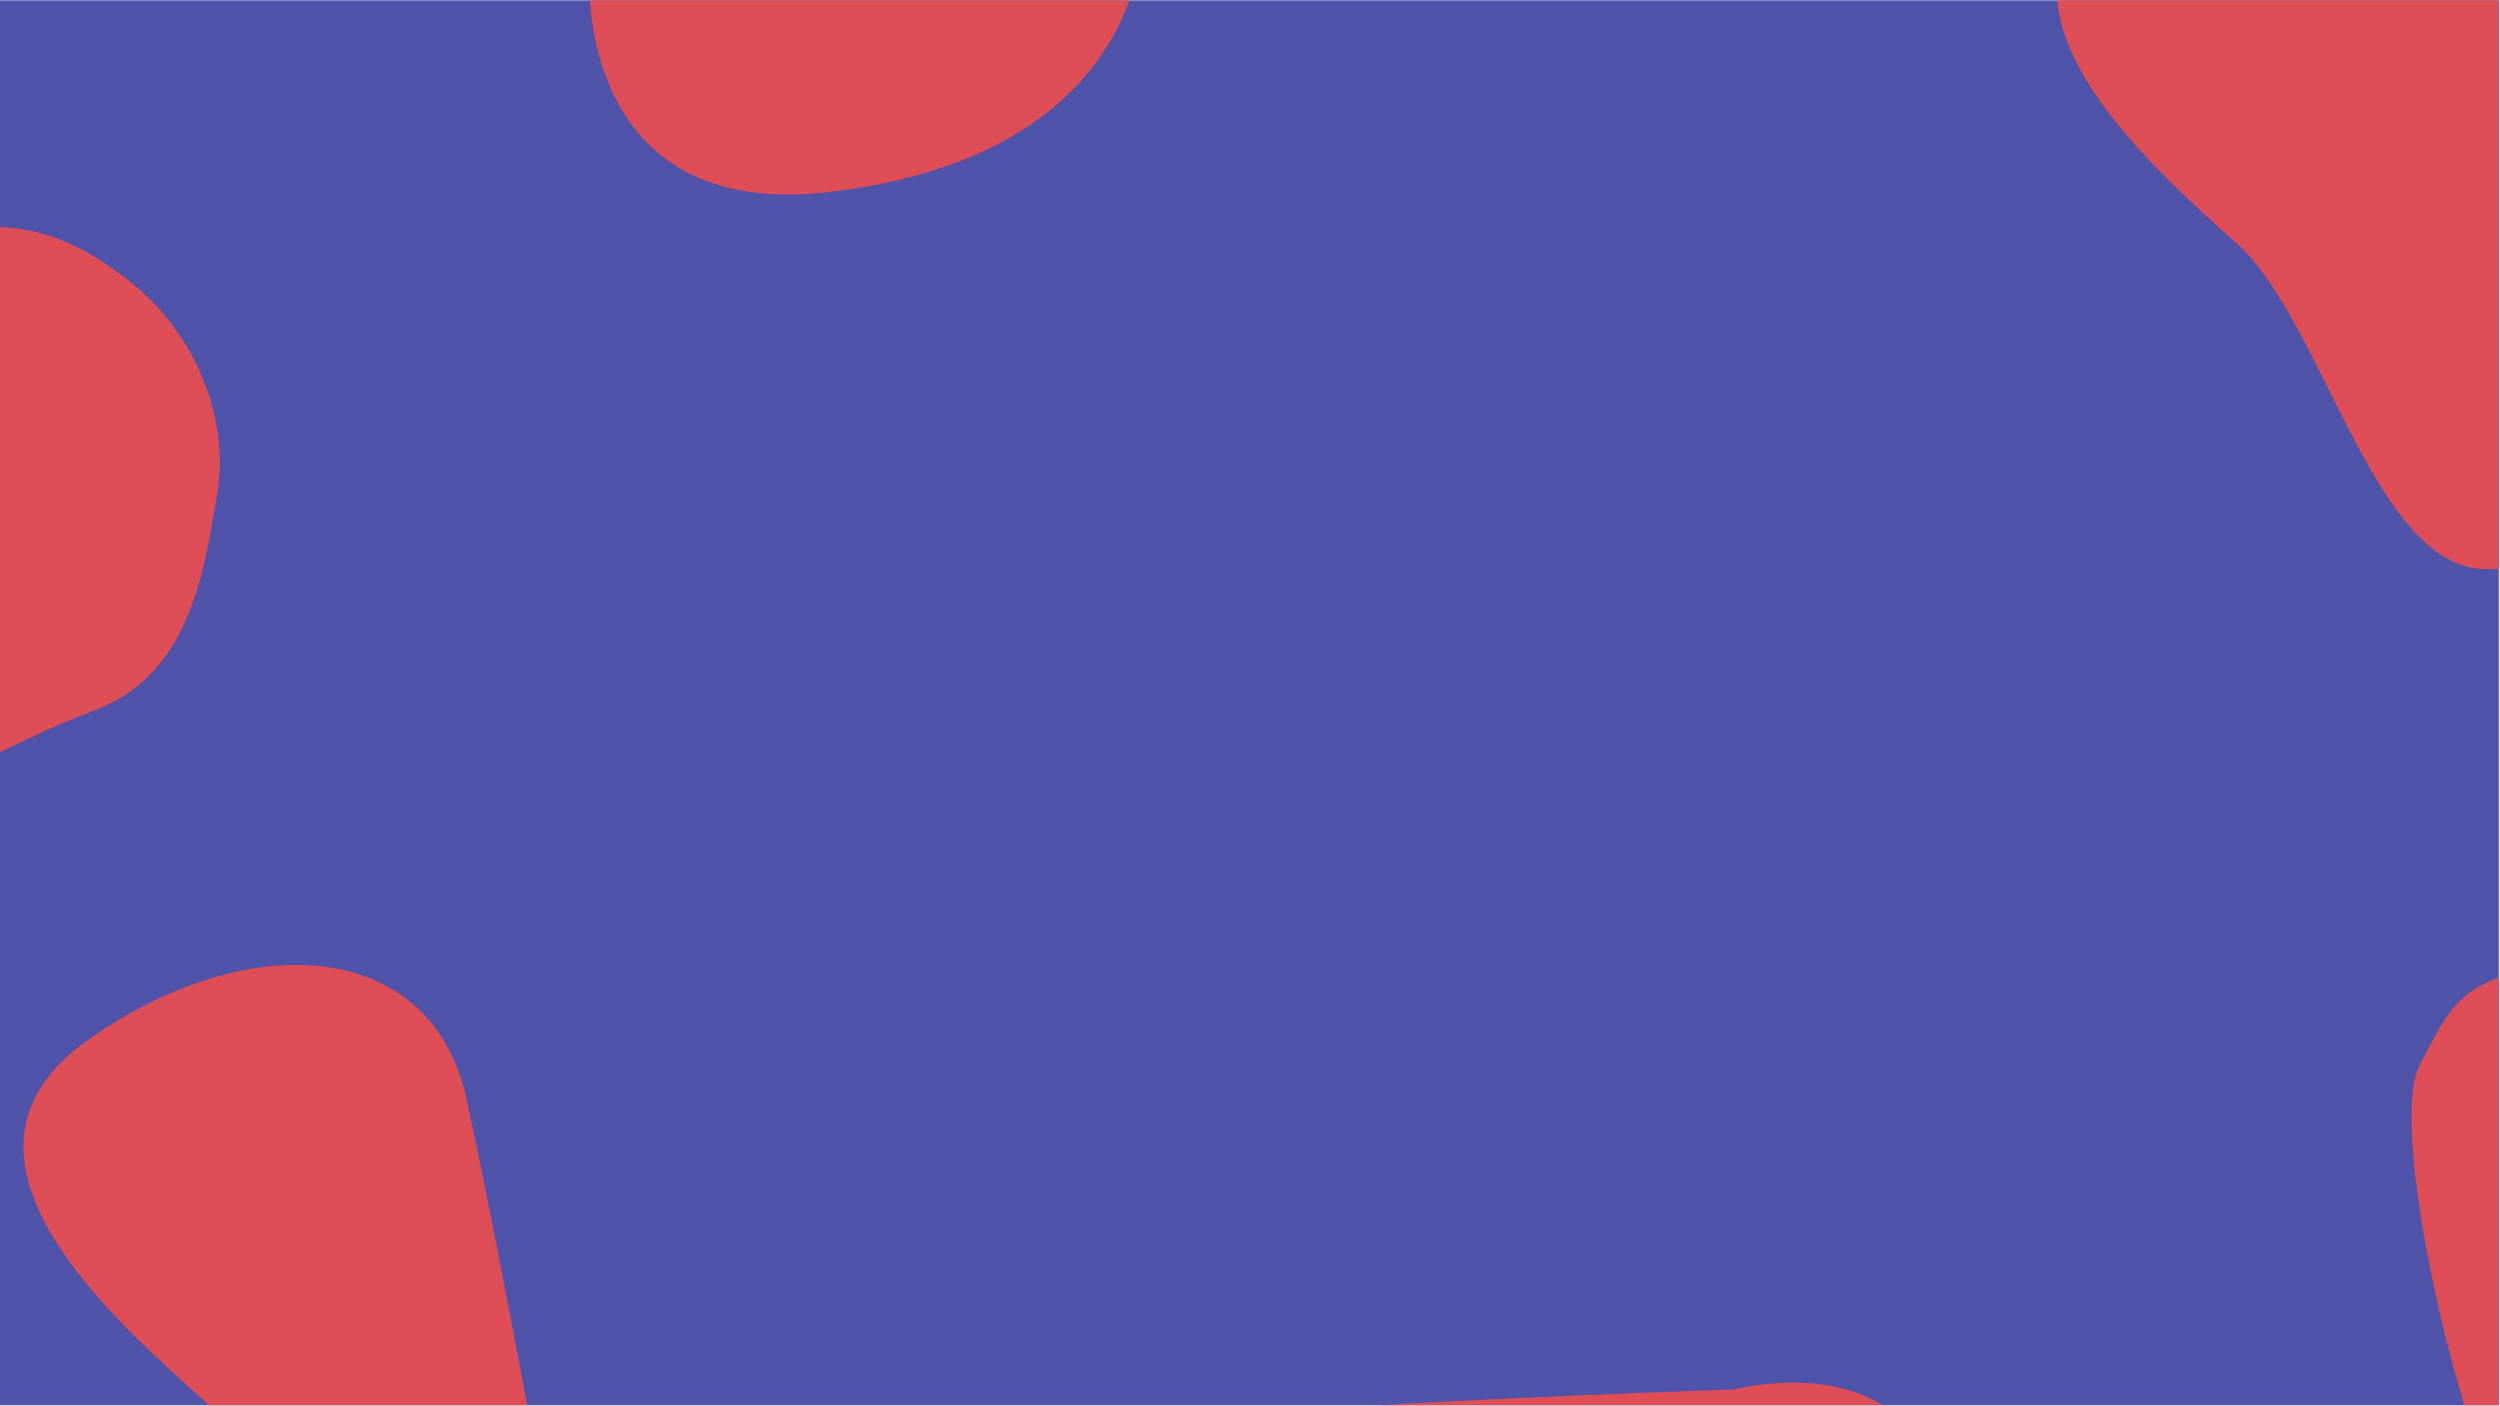
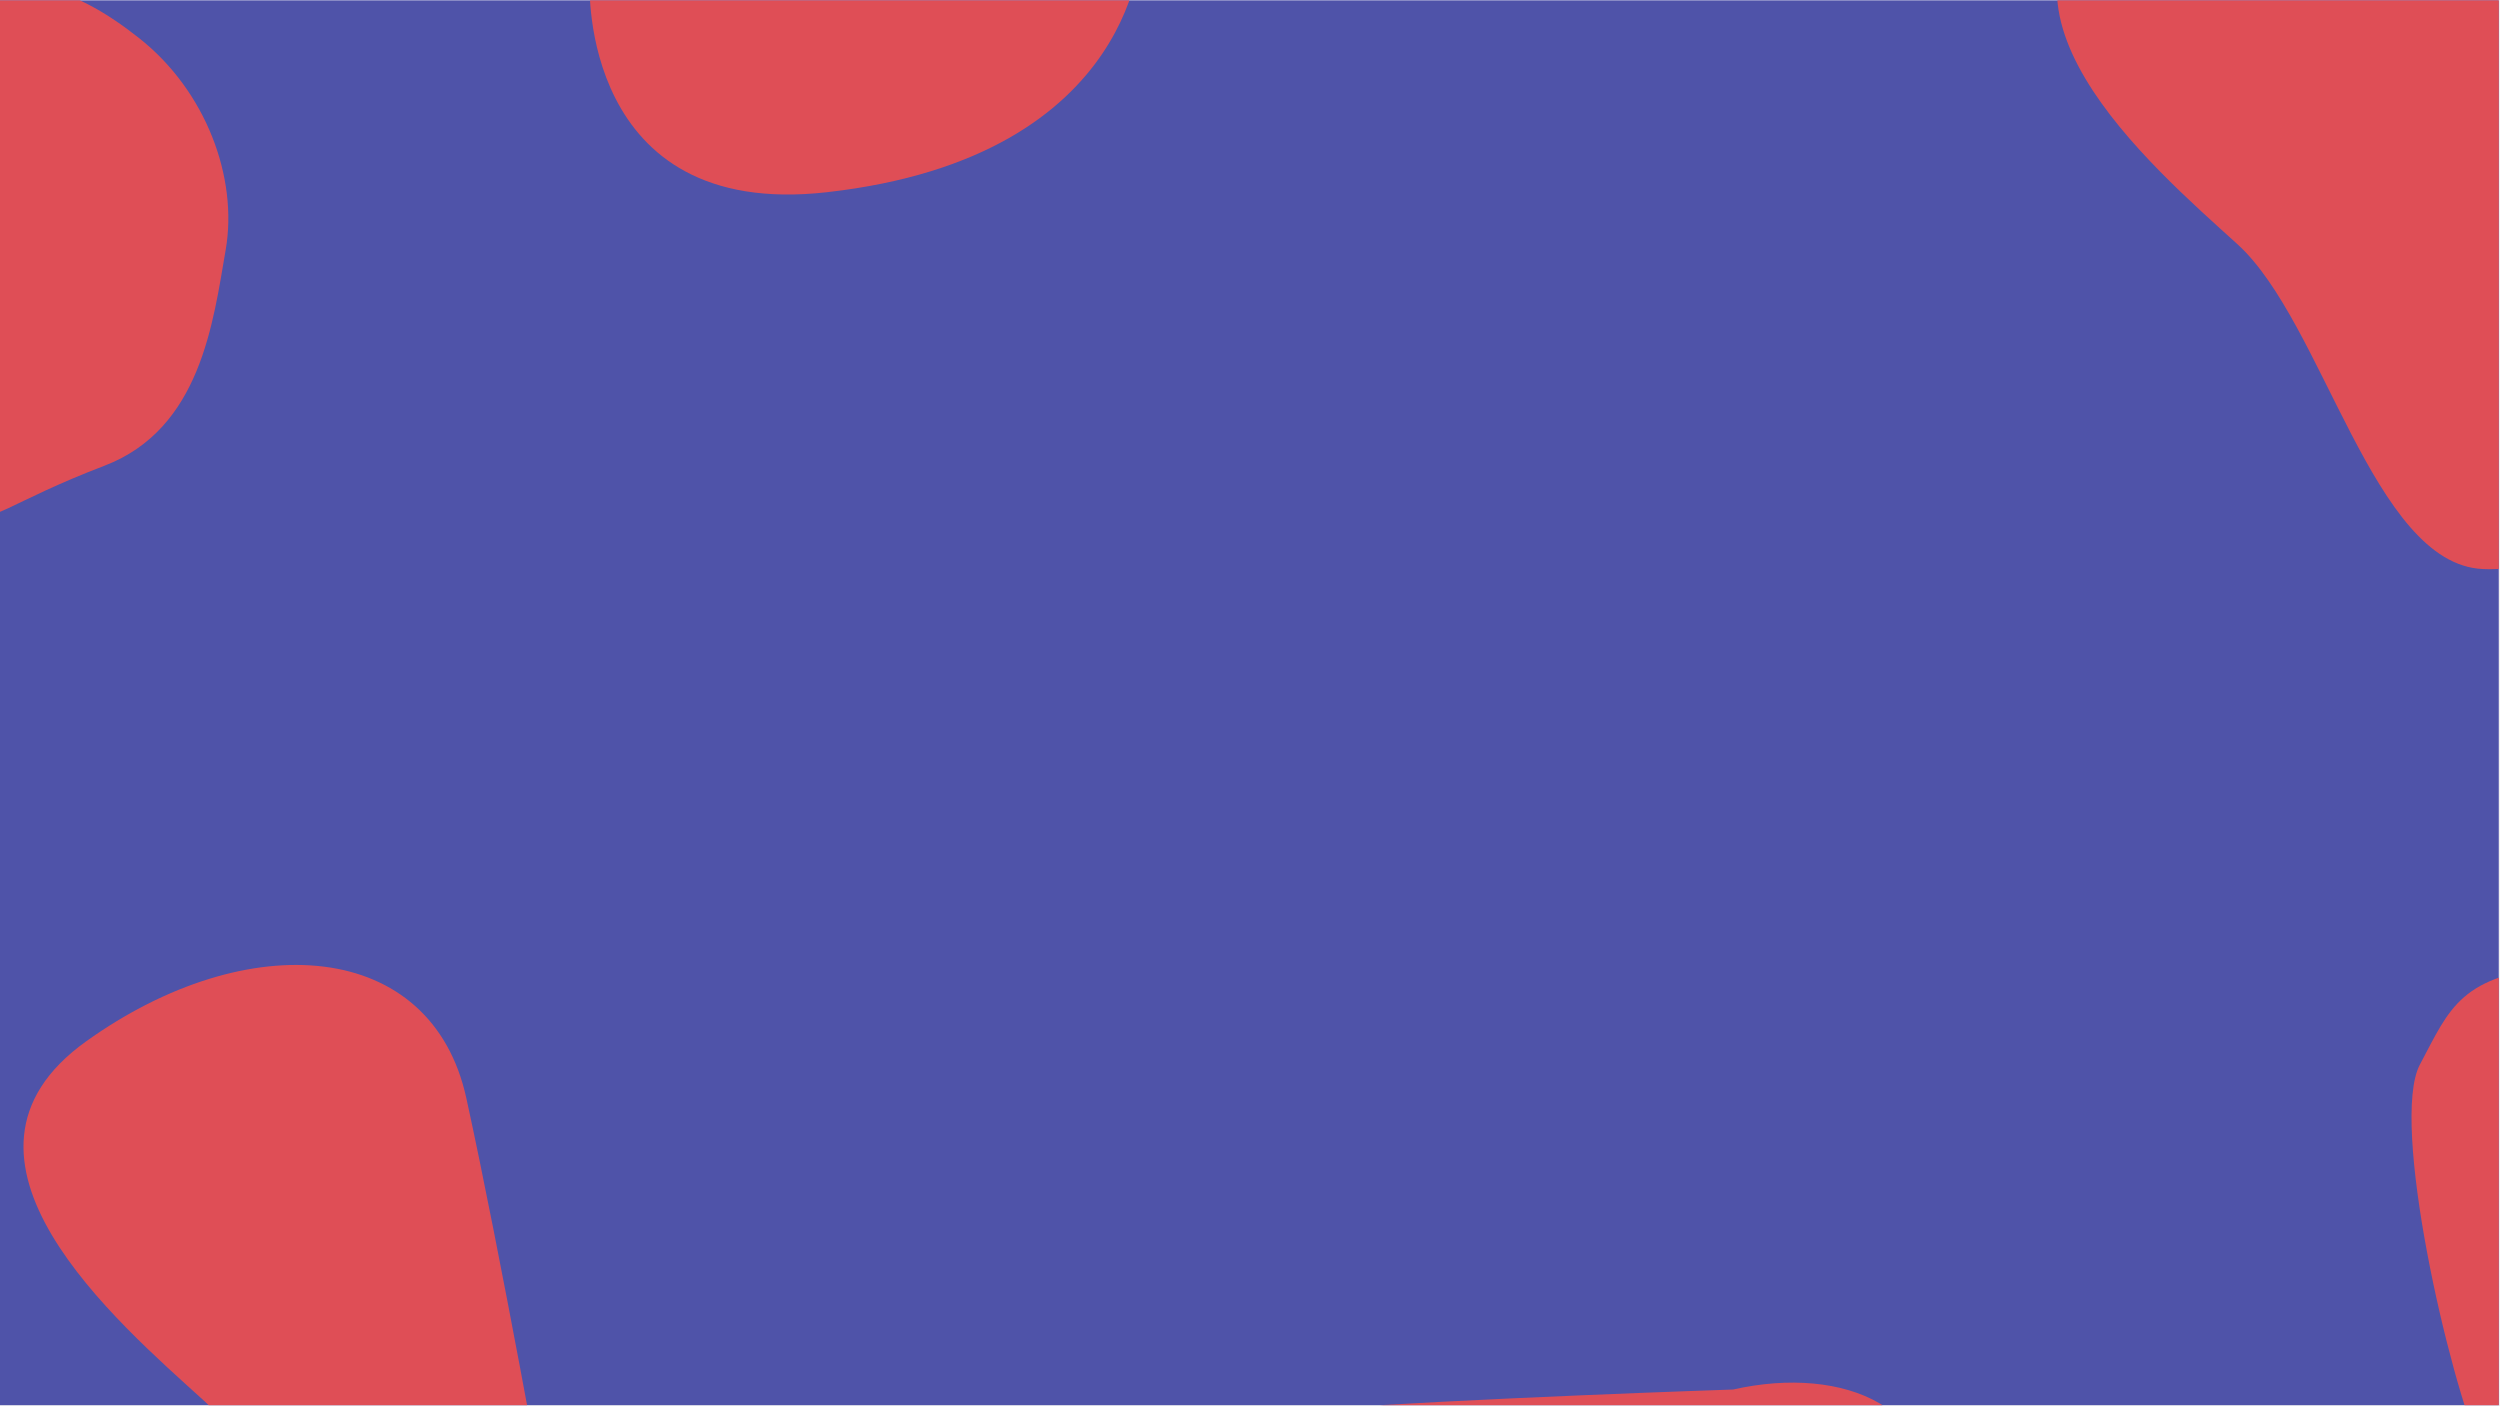
<svg xmlns="http://www.w3.org/2000/svg" width="1024.5" viewBox="0 0 1024.5 576" height="576" version="1.0">
  <defs>
    <clipPath id="a">
      <path d="M 0 0.141 L 1024 0.141 L 1024 575.859 L 0 575.859 Z M 0 0.141" />
    </clipPath>
    <clipPath id="b">
      <path d="M 9 395 L 232 395 L 232 575.859 L 9 575.859 Z M 9 395" />
    </clipPath>
    <clipPath id="c">
      <path d="M 25.121 750.691 L -44.43 408.945 L 179.727 363.328 L 249.277 705.074 Z M 25.121 750.691" />
    </clipPath>
    <clipPath id="d">
      <path d="M 25.121 750.691 L -44.43 408.945 L 179.727 363.328 L 249.277 705.074 Z M 25.121 750.691" />
    </clipPath>
    <clipPath id="e">
      <path d="M 470 566 L 791 566 L 791 575.859 L 470 575.859 Z M 470 566" />
    </clipPath>
    <clipPath id="f">
      <path d="M 809.664 785.125 L 461.477 804.945 L 448.477 576.566 L 796.664 556.746 Z M 809.664 785.125" />
    </clipPath>
    <clipPath id="g">
      <path d="M 809.664 785.125 L 461.477 804.945 L 448.477 576.566 L 796.664 556.746 Z M 809.664 785.125" />
    </clipPath>
    <clipPath id="h">
-       <path d="M 0 92 L 91 92 L 91 313 L 0 313 Z M 0 92" />
+       <path d="M 0 0.141 L 94 0.141 L 94 213 L 0 213 Z M 0 0.141" />
    </clipPath>
    <clipPath id="i">
-       <path d="M -155.32 276.438 L -82.887 57.875 L 127.844 127.715 L 55.41 346.273 Z M -155.32 276.438" />
+       <path d="M -151.832 176.43 L -79.398 -42.133 L 131.332 27.707 L 58.898 246.266 Z M -151.832 176.43" />
    </clipPath>
    <clipPath id="j">
-       <path d="M -155.32 276.438 L -82.887 57.875 L 127.844 127.715 L 55.41 346.273 Z M -155.32 276.438" />
+       <path d="M -151.832 176.43 L -79.398 -42.133 L 131.332 27.707 L 58.898 246.266 Z M -151.832 176.43" />
    </clipPath>
    <clipPath id="k">
      <path d="M 988 395 L 1024 395 L 1024 575.859 L 988 575.859 Z M 988 395" />
    </clipPath>
    <clipPath id="l">
      <path d="M 945.242 425.812 L 1102.992 359.816 L 1191.852 572.23 L 1034.102 638.223 Z M 945.242 425.812" />
    </clipPath>
    <clipPath id="m">
      <path d="M 945.242 425.812 L 1102.992 359.816 L 1191.852 572.23 L 1034.102 638.223 Z M 945.242 425.812" />
    </clipPath>
    <clipPath id="n">
      <path d="M 842 0.141 L 1024 0.141 L 1024 234 L 842 234 Z M 842 0.141" />
    </clipPath>
    <clipPath id="o">
      <path d="M 858.414 276.727 L 788.867 -65.02 L 1013.02 -110.637 L 1082.57 231.109 Z M 858.414 276.727" />
    </clipPath>
    <clipPath id="p">
      <path d="M 858.414 276.727 L 788.867 -65.02 L 1013.02 -110.637 L 1082.57 231.109 Z M 858.414 276.727" />
    </clipPath>
    <clipPath id="q">
      <path d="M 241 0.141 L 467.766 0.141 L 467.766 80 L 241 80 Z M 241 0.141" />
    </clipPath>
  </defs>
  <g clip-path="url(#a)">
    <path fill="#FFF" d="M 0 0.141 L 1024.5 0.141 L 1024.5 583.641 L 0 583.641 Z M 0 0.141" />
    <path fill="#FFF" d="M 0 0.141 L 1024.5 0.141 L 1024.5 576.141 L 0 576.141 Z M 0 0.141" />
    <path fill="#4F53A9" d="M 0 0.141 L 1024.5 0.141 L 1024.5 576.141 L 0 576.141 Z M 0 0.141" />
  </g>
  <g clip-path="url(#b)">
    <g clip-path="url(#c)">
      <g clip-path="url(#d)">
        <path fill="#DF4E56" d="M 224.332 621.371 C 241.121 665.07 229.105 709.176 184.145 707.156 C 139.184 705.137 118.973 606.145 83.617 574.047 C 48.258 541.945 -31.113 474.312 35.281 426.762 C 101.676 379.211 176.859 384.875 191.113 450.051 C 205.363 515.23 224.332 621.371 224.332 621.371 Z M 224.332 621.371" />
      </g>
    </g>
  </g>
  <g clip-path="url(#e)">
    <g clip-path="url(#f)">
      <g clip-path="url(#g)">
        <path fill="#DF4E56" d="M 710.25 569.426 C 755.906 559.078 797.836 577.297 789.387 621.504 C 780.938 665.711 680.074 671.516 643.234 701.902 C 606.395 732.289 528.078 801.141 490.543 728.613 C 453.004 656.086 469.391 582.492 535.938 577.734 C 602.484 572.977 710.25 569.426 710.25 569.426 Z M 710.25 569.426" />
      </g>
    </g>
  </g>
  <g clip-path="url(#h)">
    <g clip-path="url(#i)">
      <g clip-path="url(#j)">
-         <path fill="#DF4E56" d="M -122.207 215.414 C -125.176 185.477 -69.762 104.496 -32.641 96.469 C 4.48 88.438 26.168 94.039 53.516 115.629 C 80.867 137.219 94.137 172.758 88.996 202.406 C 83.852 232.059 78.777 275.758 39.312 290.863 C -0.152 305.965 -6.285 314.871 -19.441 312.051 C -32.602 309.234 -74.477 303.207 -96.668 275.523 C -118.859 247.836 -119.316 244.551 -122.207 215.414 Z M -122.207 215.414" />
+         <path fill="#DF4E56" d="M -118.719 115.406 C -121.688 85.469 -66.273 4.488 -29.152 -3.539 C 7.969 -11.57 29.656 -5.969 57.008 15.621 C 84.355 37.211 97.625 72.75 92.484 102.398 C 87.34 132.051 82.266 175.75 42.801 190.855 C 3.336 205.957 -2.793 214.863 -15.953 212.043 C -29.113 209.227 -70.988 203.199 -93.18 175.516 C -115.367 147.828 -115.828 144.543 -118.719 115.406 Z M -118.719 115.406" />
      </g>
    </g>
  </g>
  <g clip-path="url(#k)">
    <g clip-path="url(#l)">
      <g clip-path="url(#m)">
        <path fill="#DF4E56" d="M 1034.594 631.148 C 1034.594 631.148 1045.195 631.926 1088.57 614.609 C 1131.945 597.293 1160.234 582.926 1170.711 577.227 C 1181.191 571.527 1184.977 568.238 1184.977 568.238 C 1184.977 568.238 1145.289 461.023 1131.945 441.473 C 1118.602 421.918 1092.227 391.598 1050.141 395.566 C 1008.051 399.535 1004.152 412.809 991.688 436.238 C 979.227 459.672 1003.562 565.125 1016.848 594.785 C 1030.129 624.445 1034.594 631.148 1034.594 631.148 Z M 1034.594 631.148" />
      </g>
    </g>
  </g>
  <g clip-path="url(#n)">
    <g clip-path="url(#o)">
      <g clip-path="url(#p)">
        <path fill="#DF4E56" d="M 1057.625 147.406 C 1074.418 191.105 1062.398 235.211 1017.438 233.191 C 972.477 231.172 952.266 132.18 916.91 100.082 C 881.555 67.98 802.18 0.348 868.574 -47.203 C 934.969 -94.754 1010.156 -89.09 1024.406 -23.914 C 1038.656 41.266 1057.625 147.406 1057.625 147.406 Z M 1057.625 147.406" />
      </g>
    </g>
  </g>
  <g clip-path="url(#q)">
    <path fill="#DF4E56" d="M 241.652 -6.574 L 467.766 -23.625 C 467.766 -23.625 467.766 64.168 338.906 78.766 C 237.516 90.281 241.652 -6.574 241.652 -6.574 Z M 241.652 -6.574" />
  </g>
</svg>
